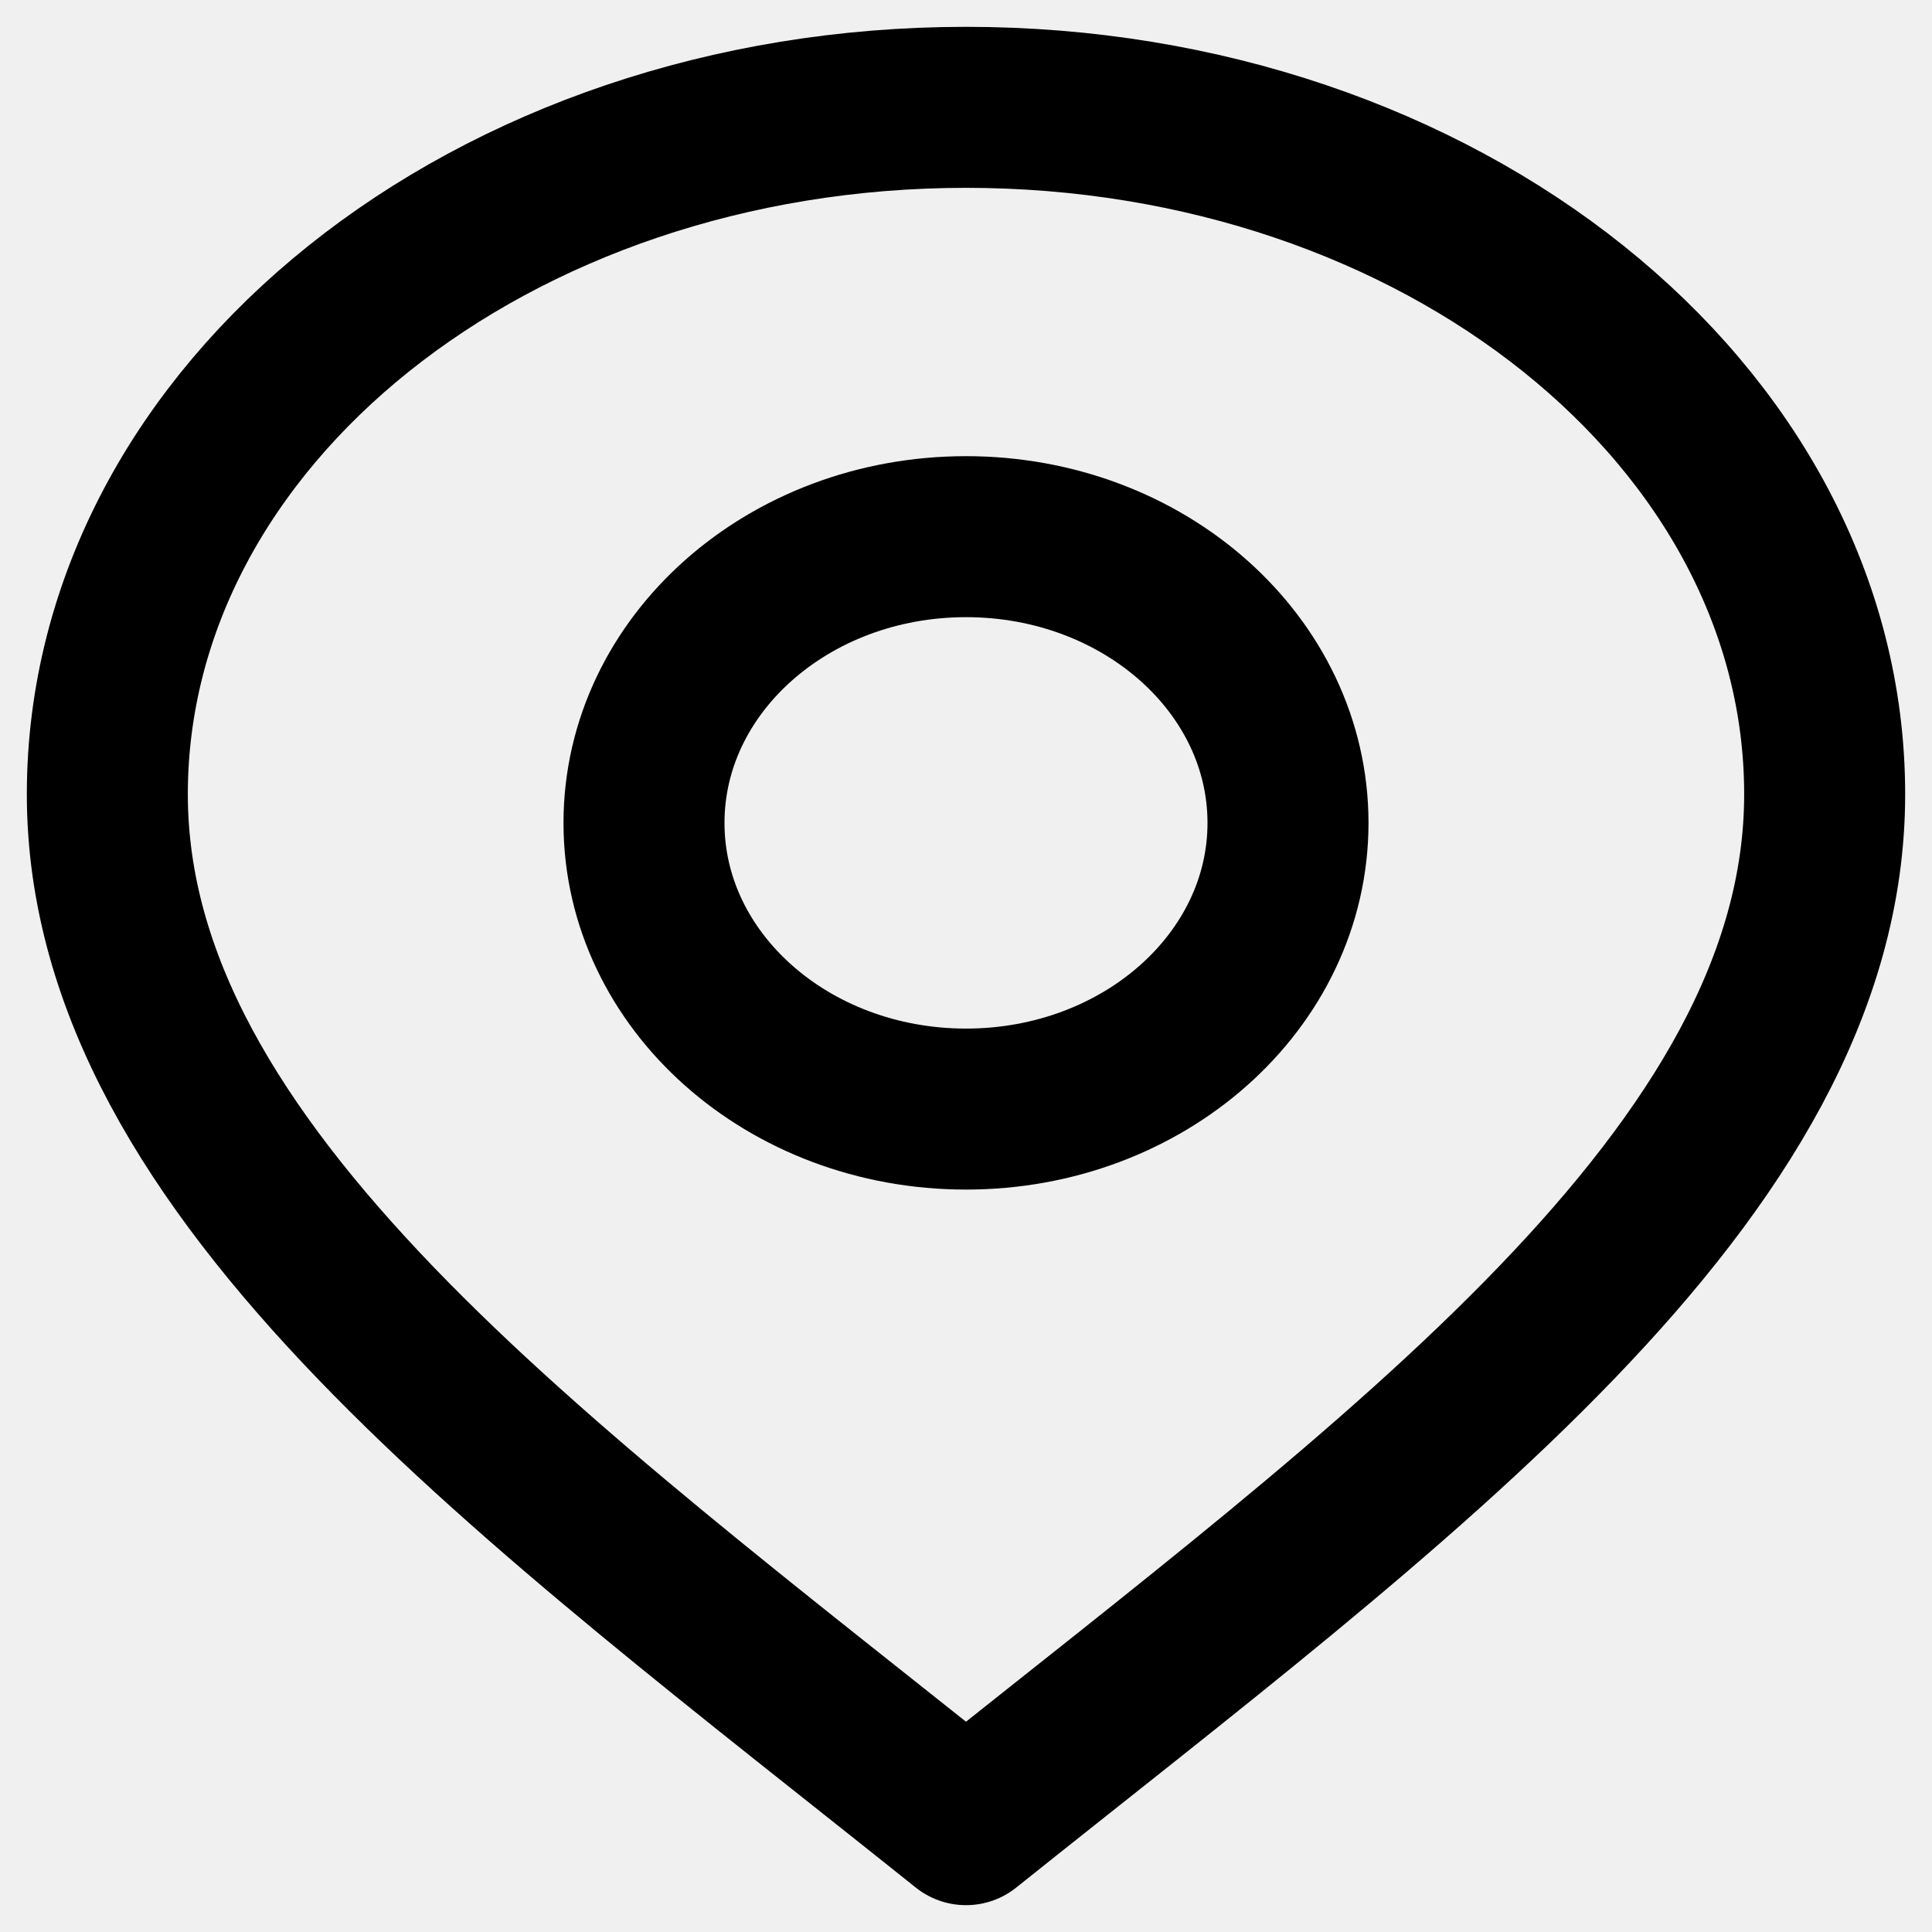
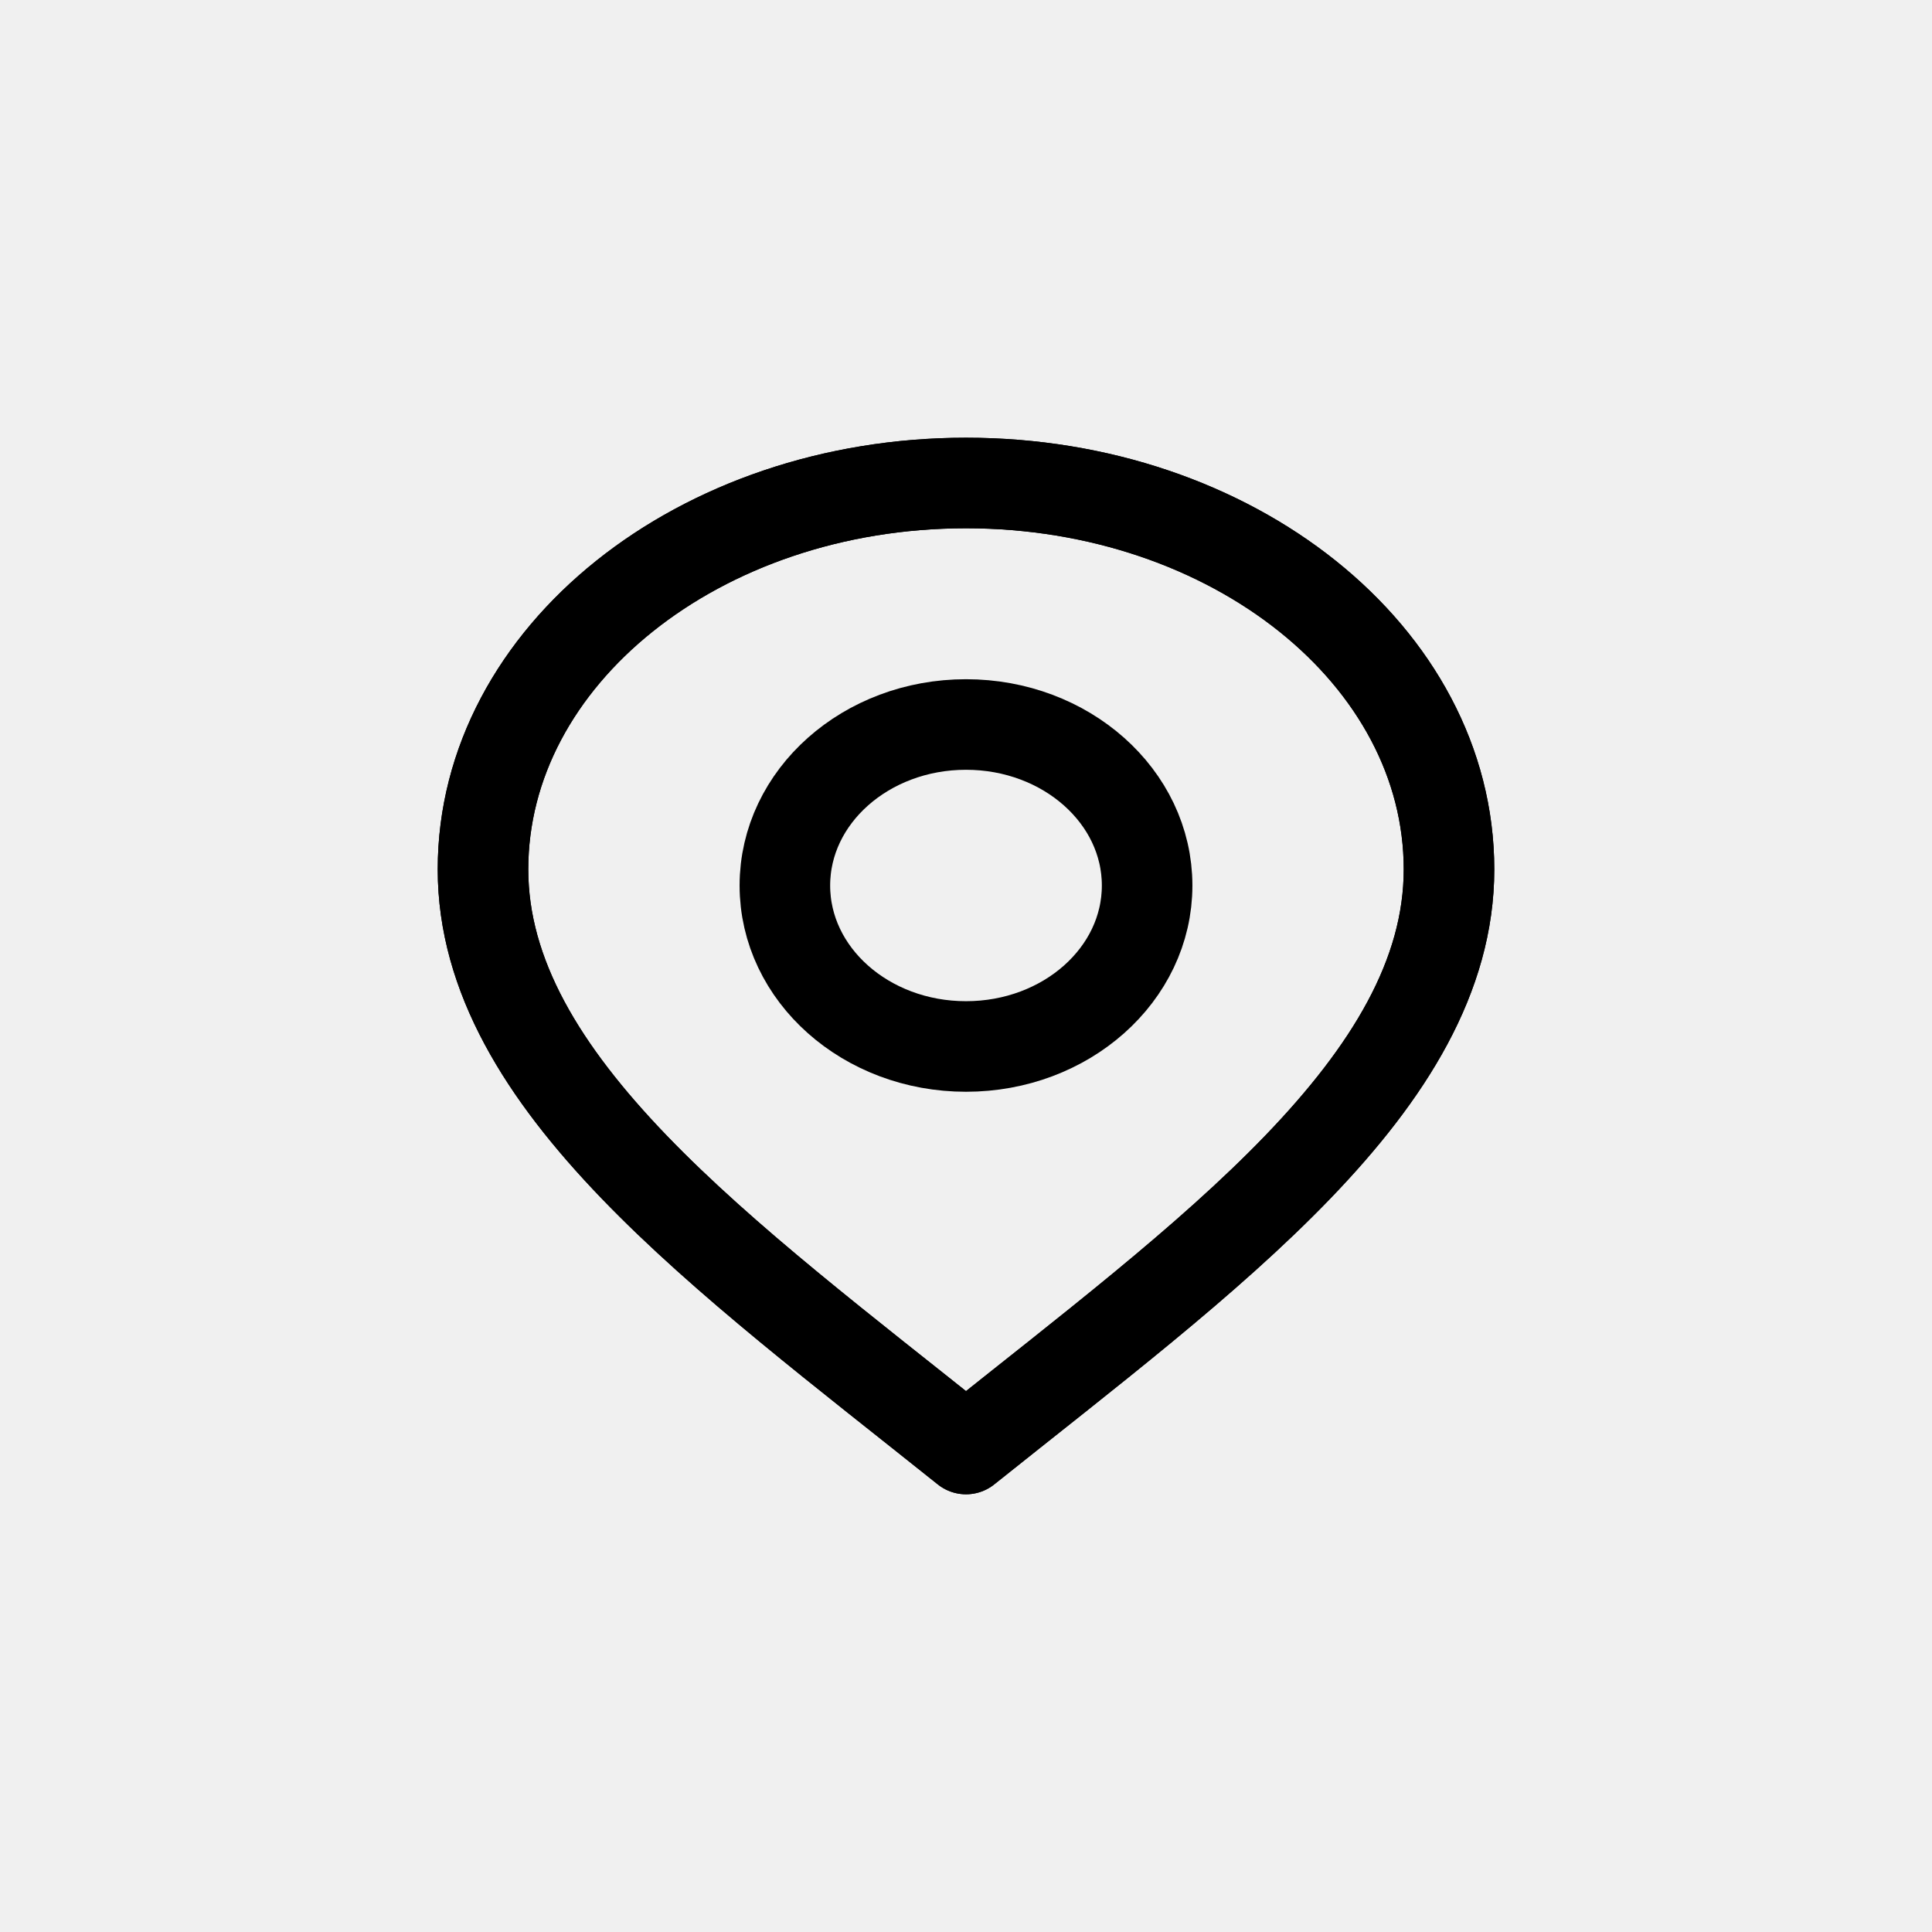
- <svg xmlns="http://www.w3.org/2000/svg" width="18" height="18" viewBox="0 0 18 18" fill="none">
-   <path d="M9 17C13 13.8 17 10.935 17 7.4C17 3.865 13.418 1 9 1C4.582 1 1 3.865 1 7.4C1 10.935 5 13.8 9 17Z" stroke="black" stroke-width="1.5" stroke-linecap="round" stroke-linejoin="round" />
-   <path d="M9 10.333C10.657 10.333 12 9.139 12 7.667C12 6.194 10.657 5 9 5C7.343 5 6 6.194 6 7.667C6 9.139 7.343 10.333 9 10.333Z" stroke="black" stroke-width="1.5" stroke-linecap="round" stroke-linejoin="round" />
+ <svg xmlns="http://www.w3.org/2000/svg" width="32" height="32" viewBox="0 0 32 32" fill="none">
+   <g clip-path="url(#clip0_1239_842)">
+     <path d="M16 24C20 20.8 24 17.935 24 14.4C24 10.865 20.418 8 16 8C11.582 8 8 10.865 8 14.4C8 17.935 12 20.8 16 24Z" stroke="black" stroke-width="1.5" stroke-linecap="round" stroke-linejoin="round" />
+     <path d="M16 24C20 20.8 24 17.935 24 14.4C24 10.865 20.418 8 16 8C11.582 8 8 10.865 8 14.4C8 17.935 12 20.8 16 24Z" stroke="black" stroke-width="1.5" stroke-linecap="round" stroke-linejoin="round" />
+     <path d="M16 17.333C17.657 17.333 19 16.14 19 14.667C19 13.194 17.657 12 16 12C14.343 12 13 13.194 13 14.667C13 16.14 14.343 17.333 16 17.333Z" stroke="black" stroke-width="1.5" stroke-linecap="round" stroke-linejoin="round" />
+   </g>
+   <defs>
+     <clipPath id="clip0_1239_842">
+       <rect width="32" height="32" fill="white" />
+     </clipPath>
+   </defs>
</svg>
